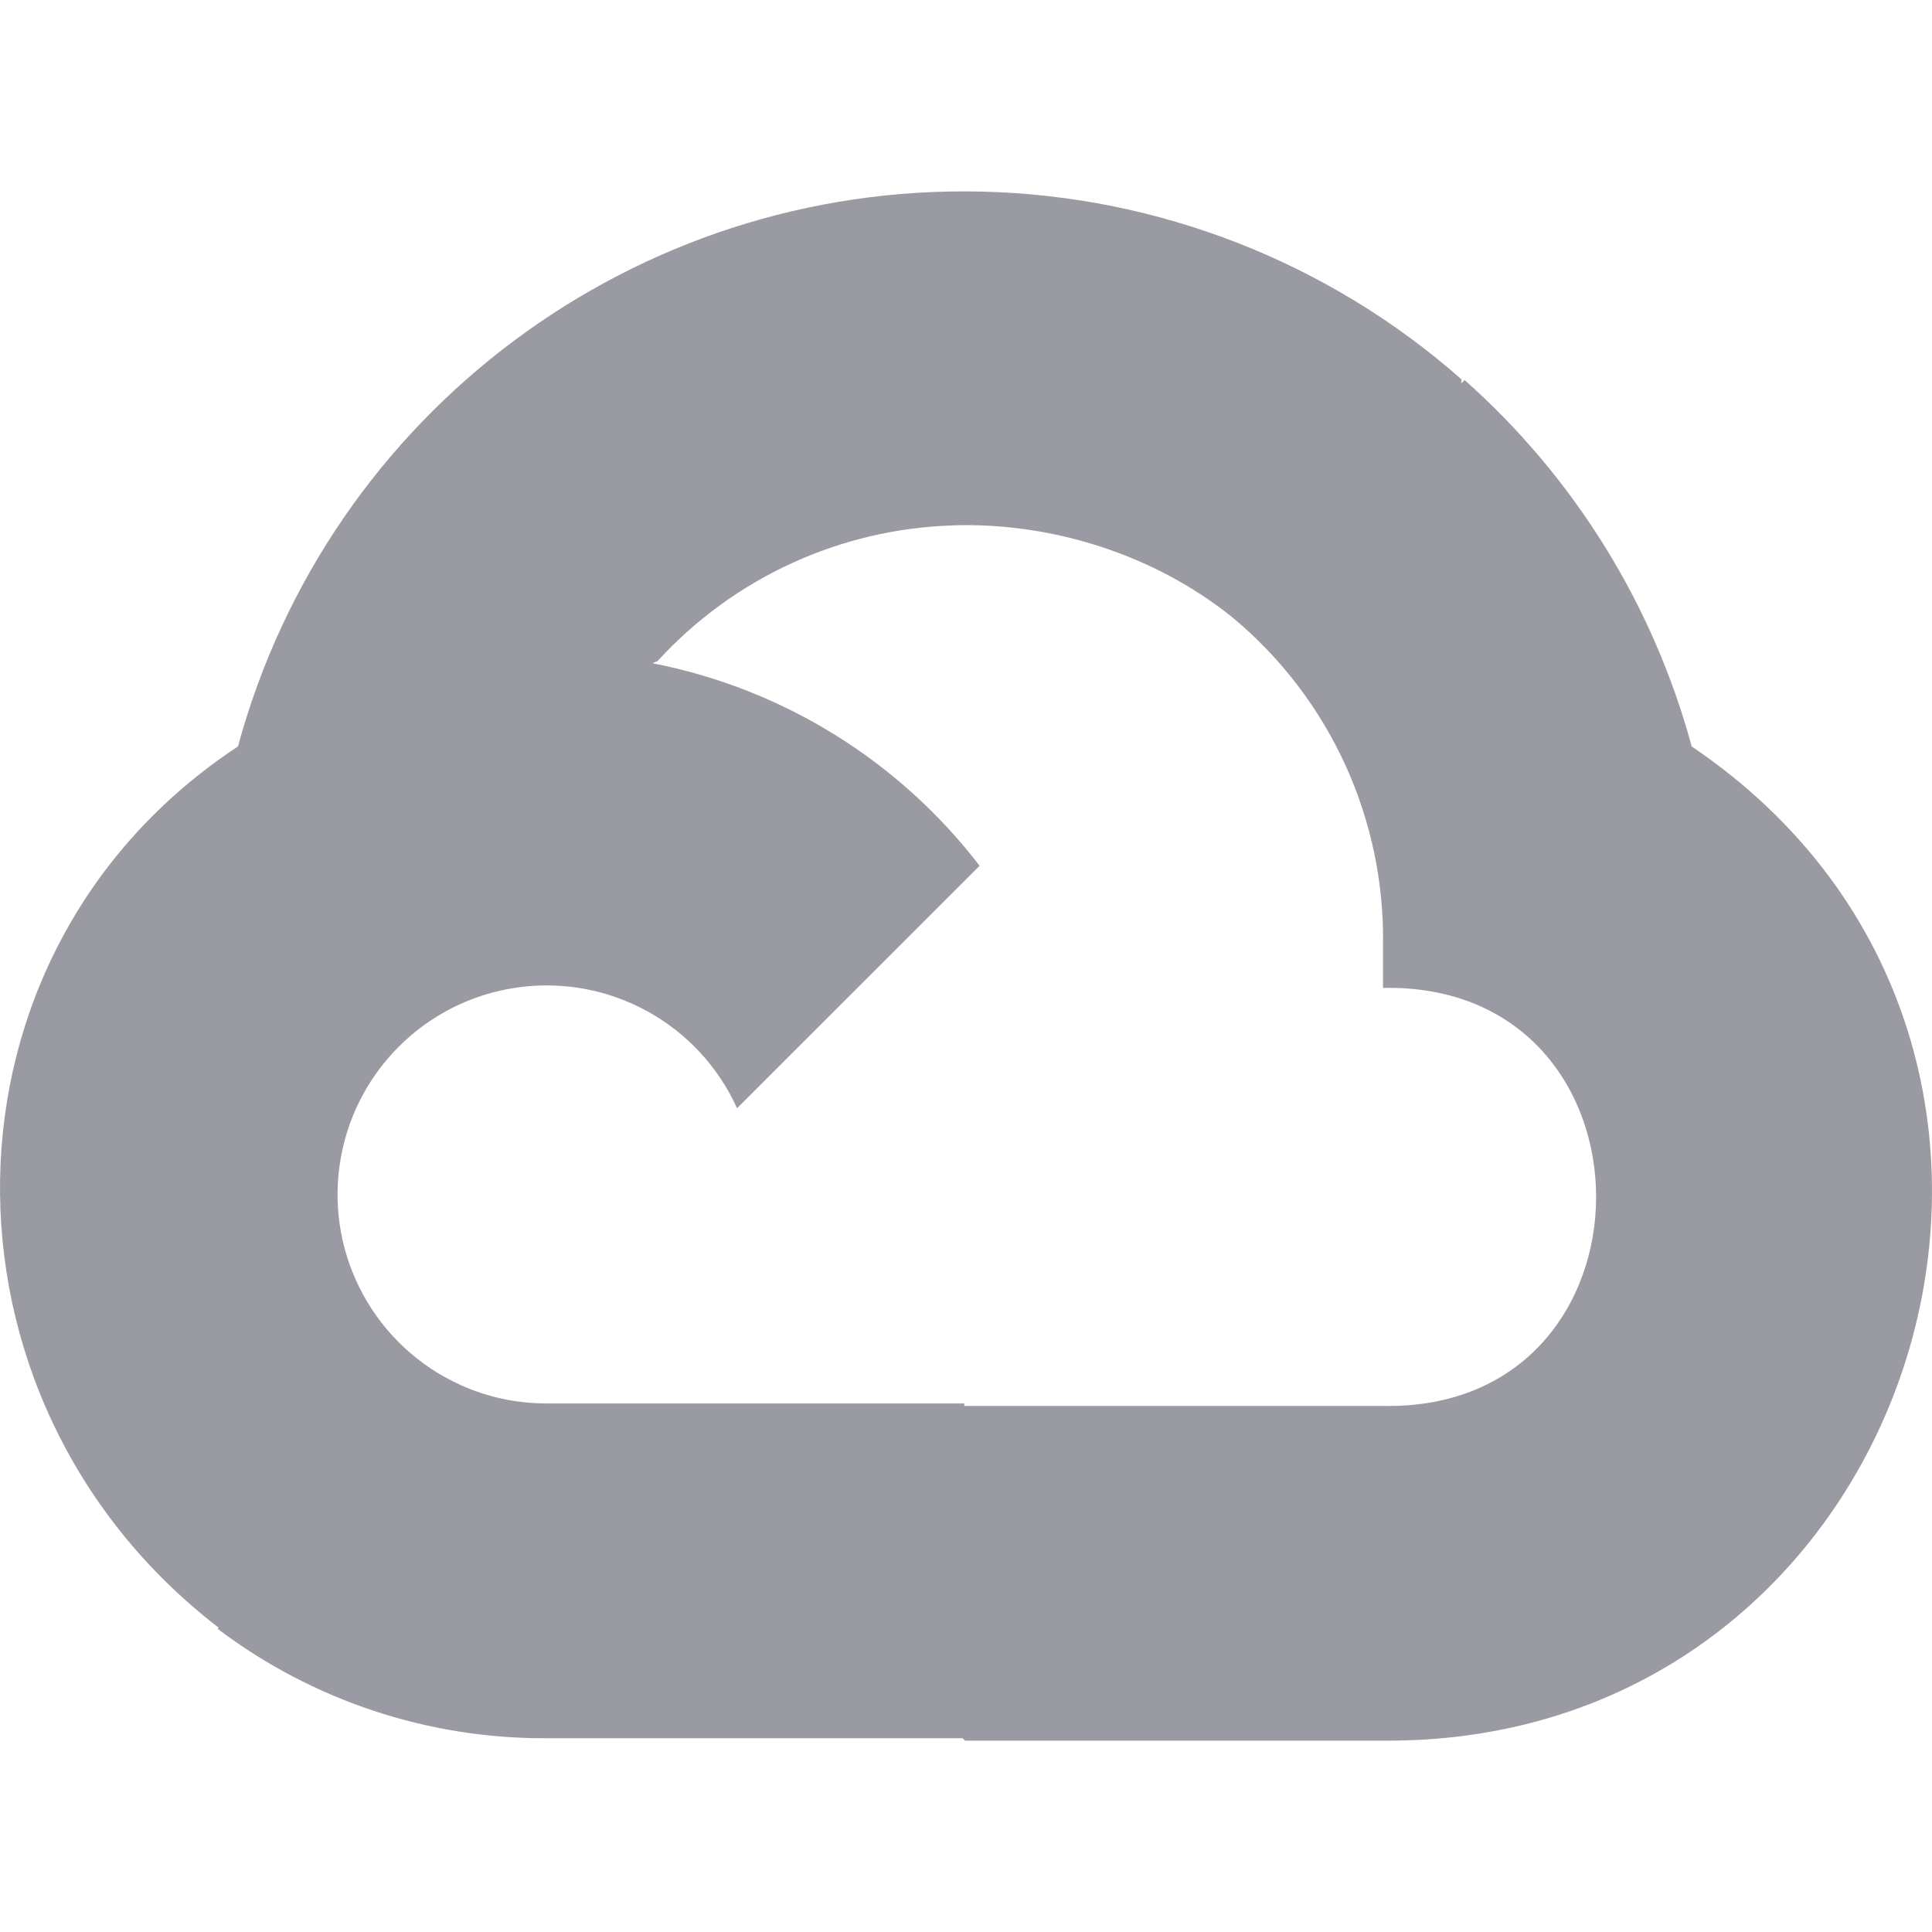
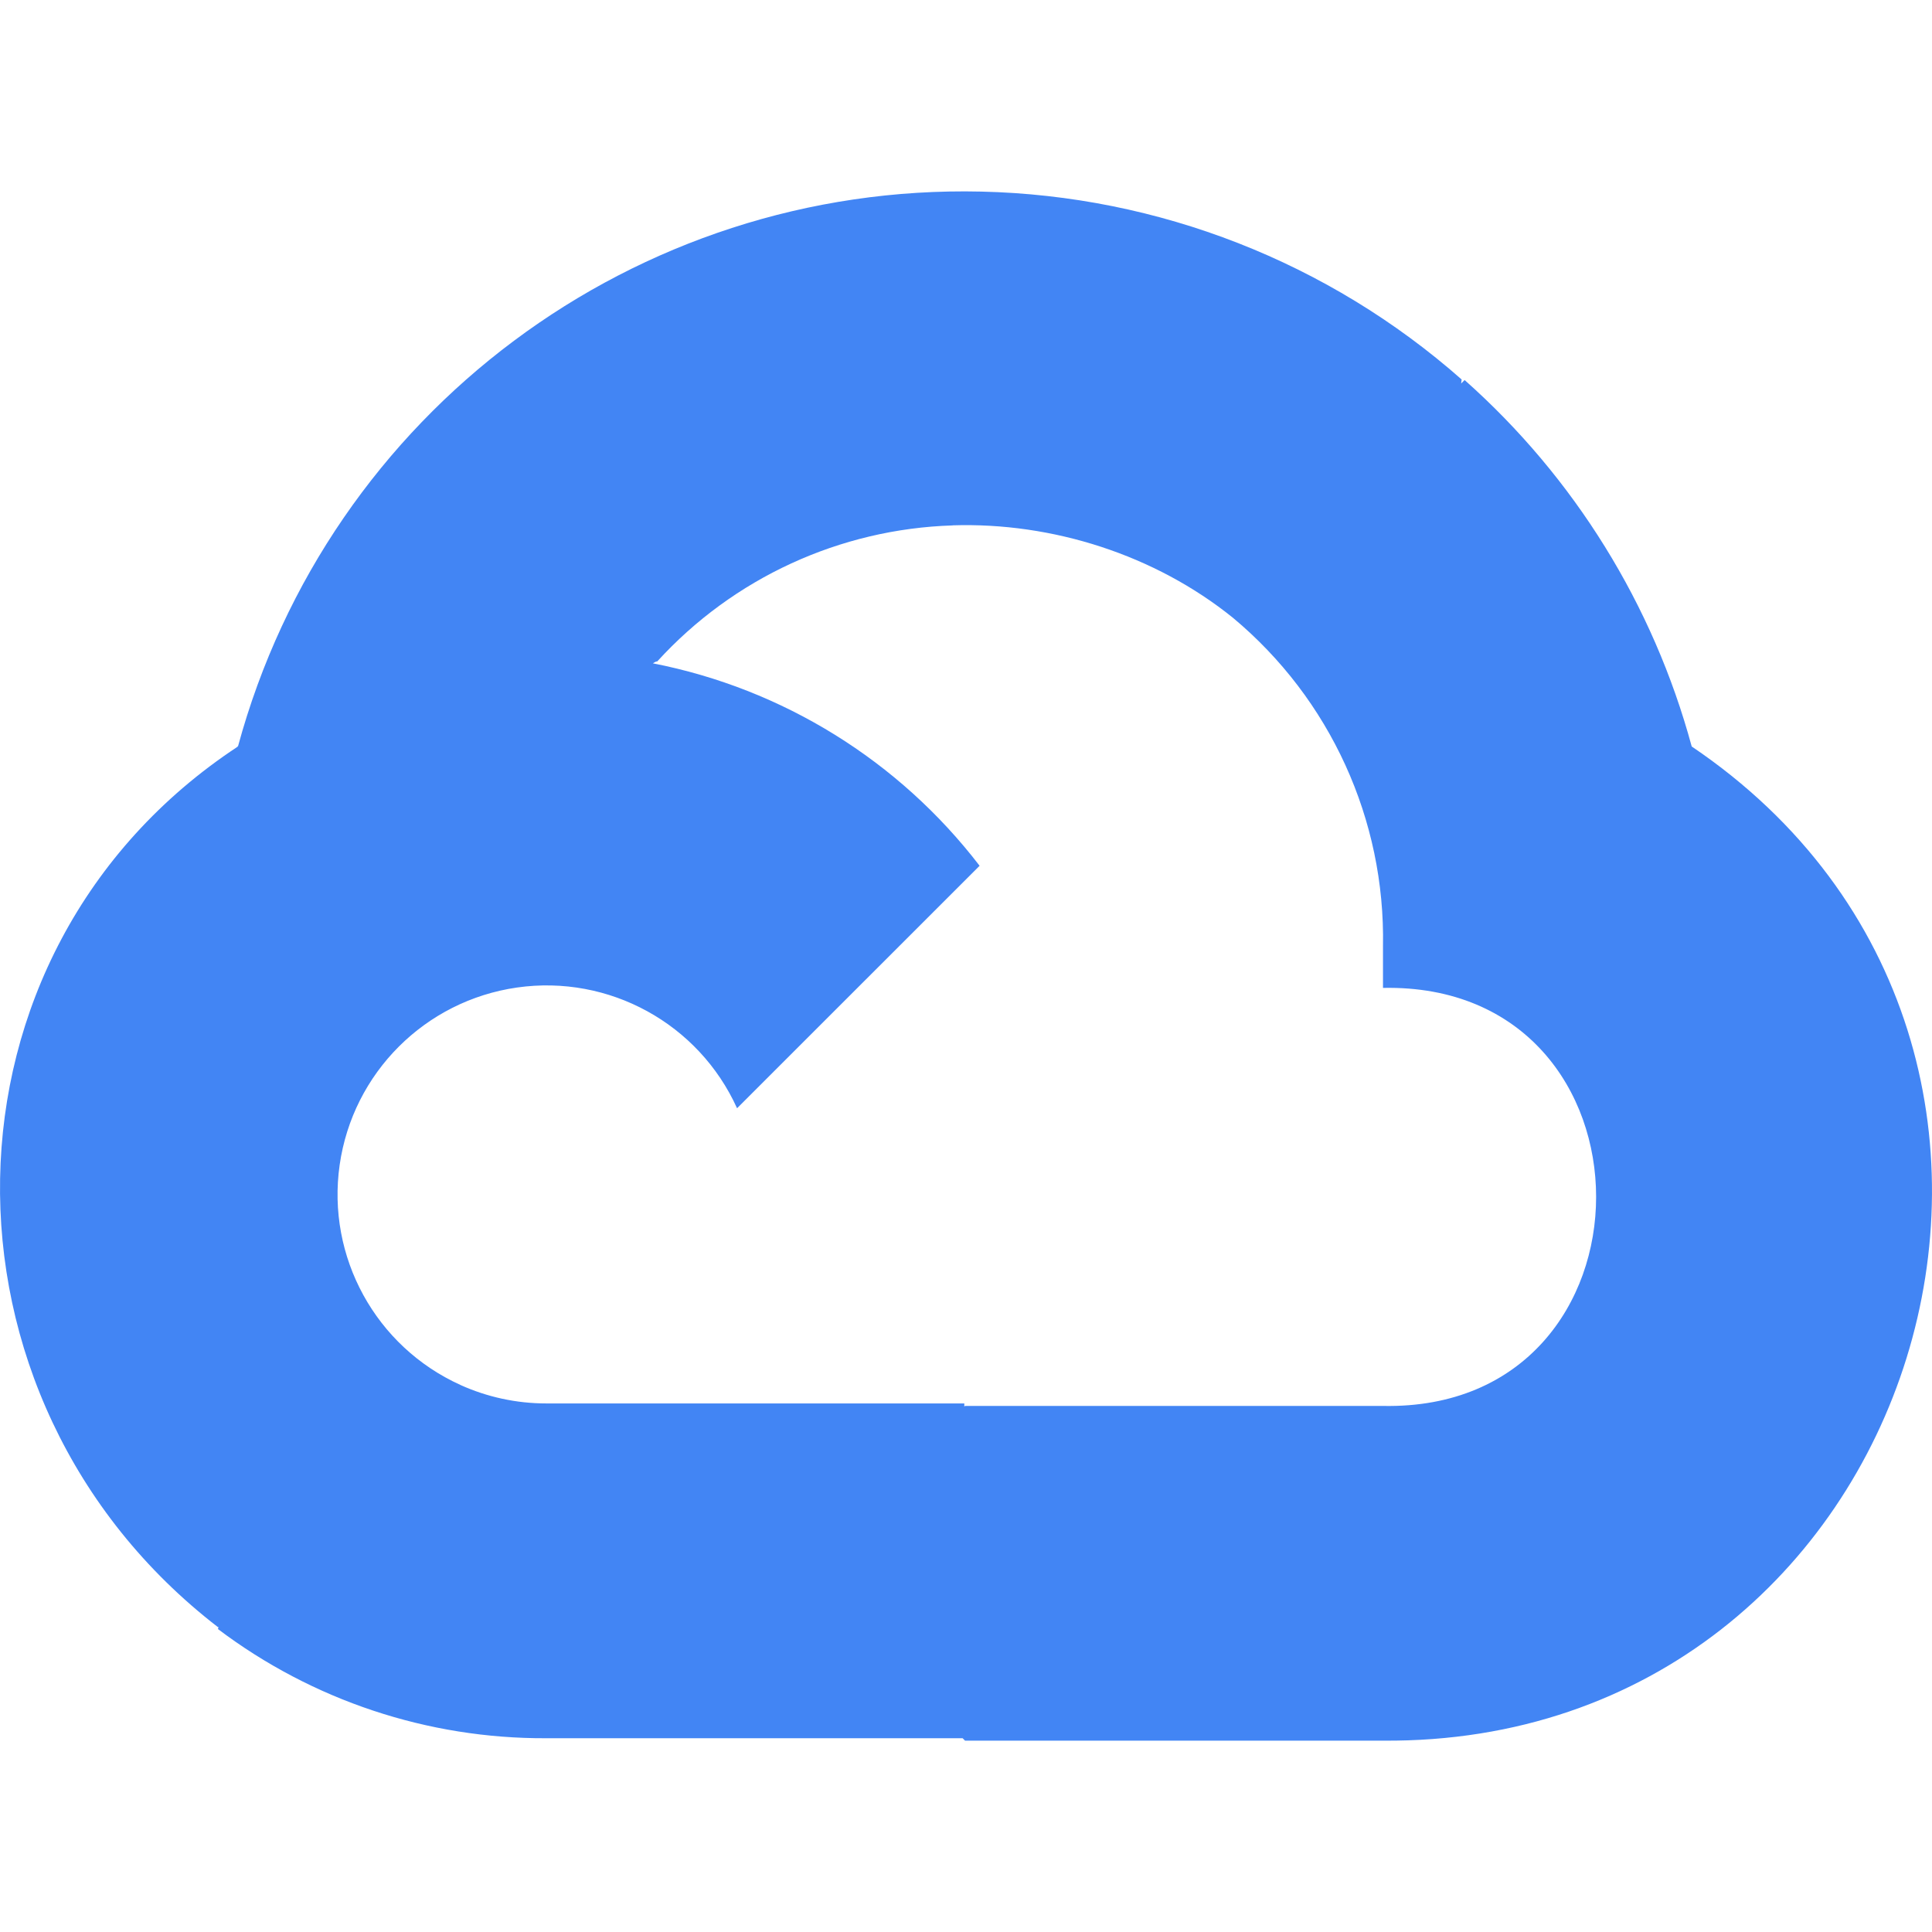
- <svg xmlns="http://www.w3.org/2000/svg" fill="#9a9aa2" role="img" viewBox="0 0 24 24">
+ <svg xmlns="http://www.w3.org/2000/svg" fill="#4285F4" role="img" viewBox="0 0 24 24">
  <path d="M12.19 2.38a9.344 9.344 0 0 0-9.234 6.893c.053-.02-.055.013 0 0-3.875 2.551-3.922 8.11-.247 10.941l.006-.007-.007.03a6.717 6.717 0 0 0 4.077 1.356h5.173l.03.03h5.192c6.687.053 9.376-8.605 3.835-12.35a9.365 9.365 0 0 0-2.821-4.552l-.043.043.006-.05A9.344 9.344 0 0 0 12.19 2.38zm-.358 4.146c1.244-.04 2.518.368 3.486 1.15a5.186 5.186 0 0 1 1.862 4.078v.518c3.53-.07 3.53 5.262 0 5.193h-5.193l-.008.009v-.04H6.785a2.59 2.59 0 0 1-1.067-.23h.001a2.597 2.597 0 1 1 3.437-3.437l3.013-3.012A6.747 6.747 0 0 0 8.11 8.24c.018-.01.04-.026.054-.023a5.186 5.186 0 0 1 3.67-1.69z" />
</svg>
